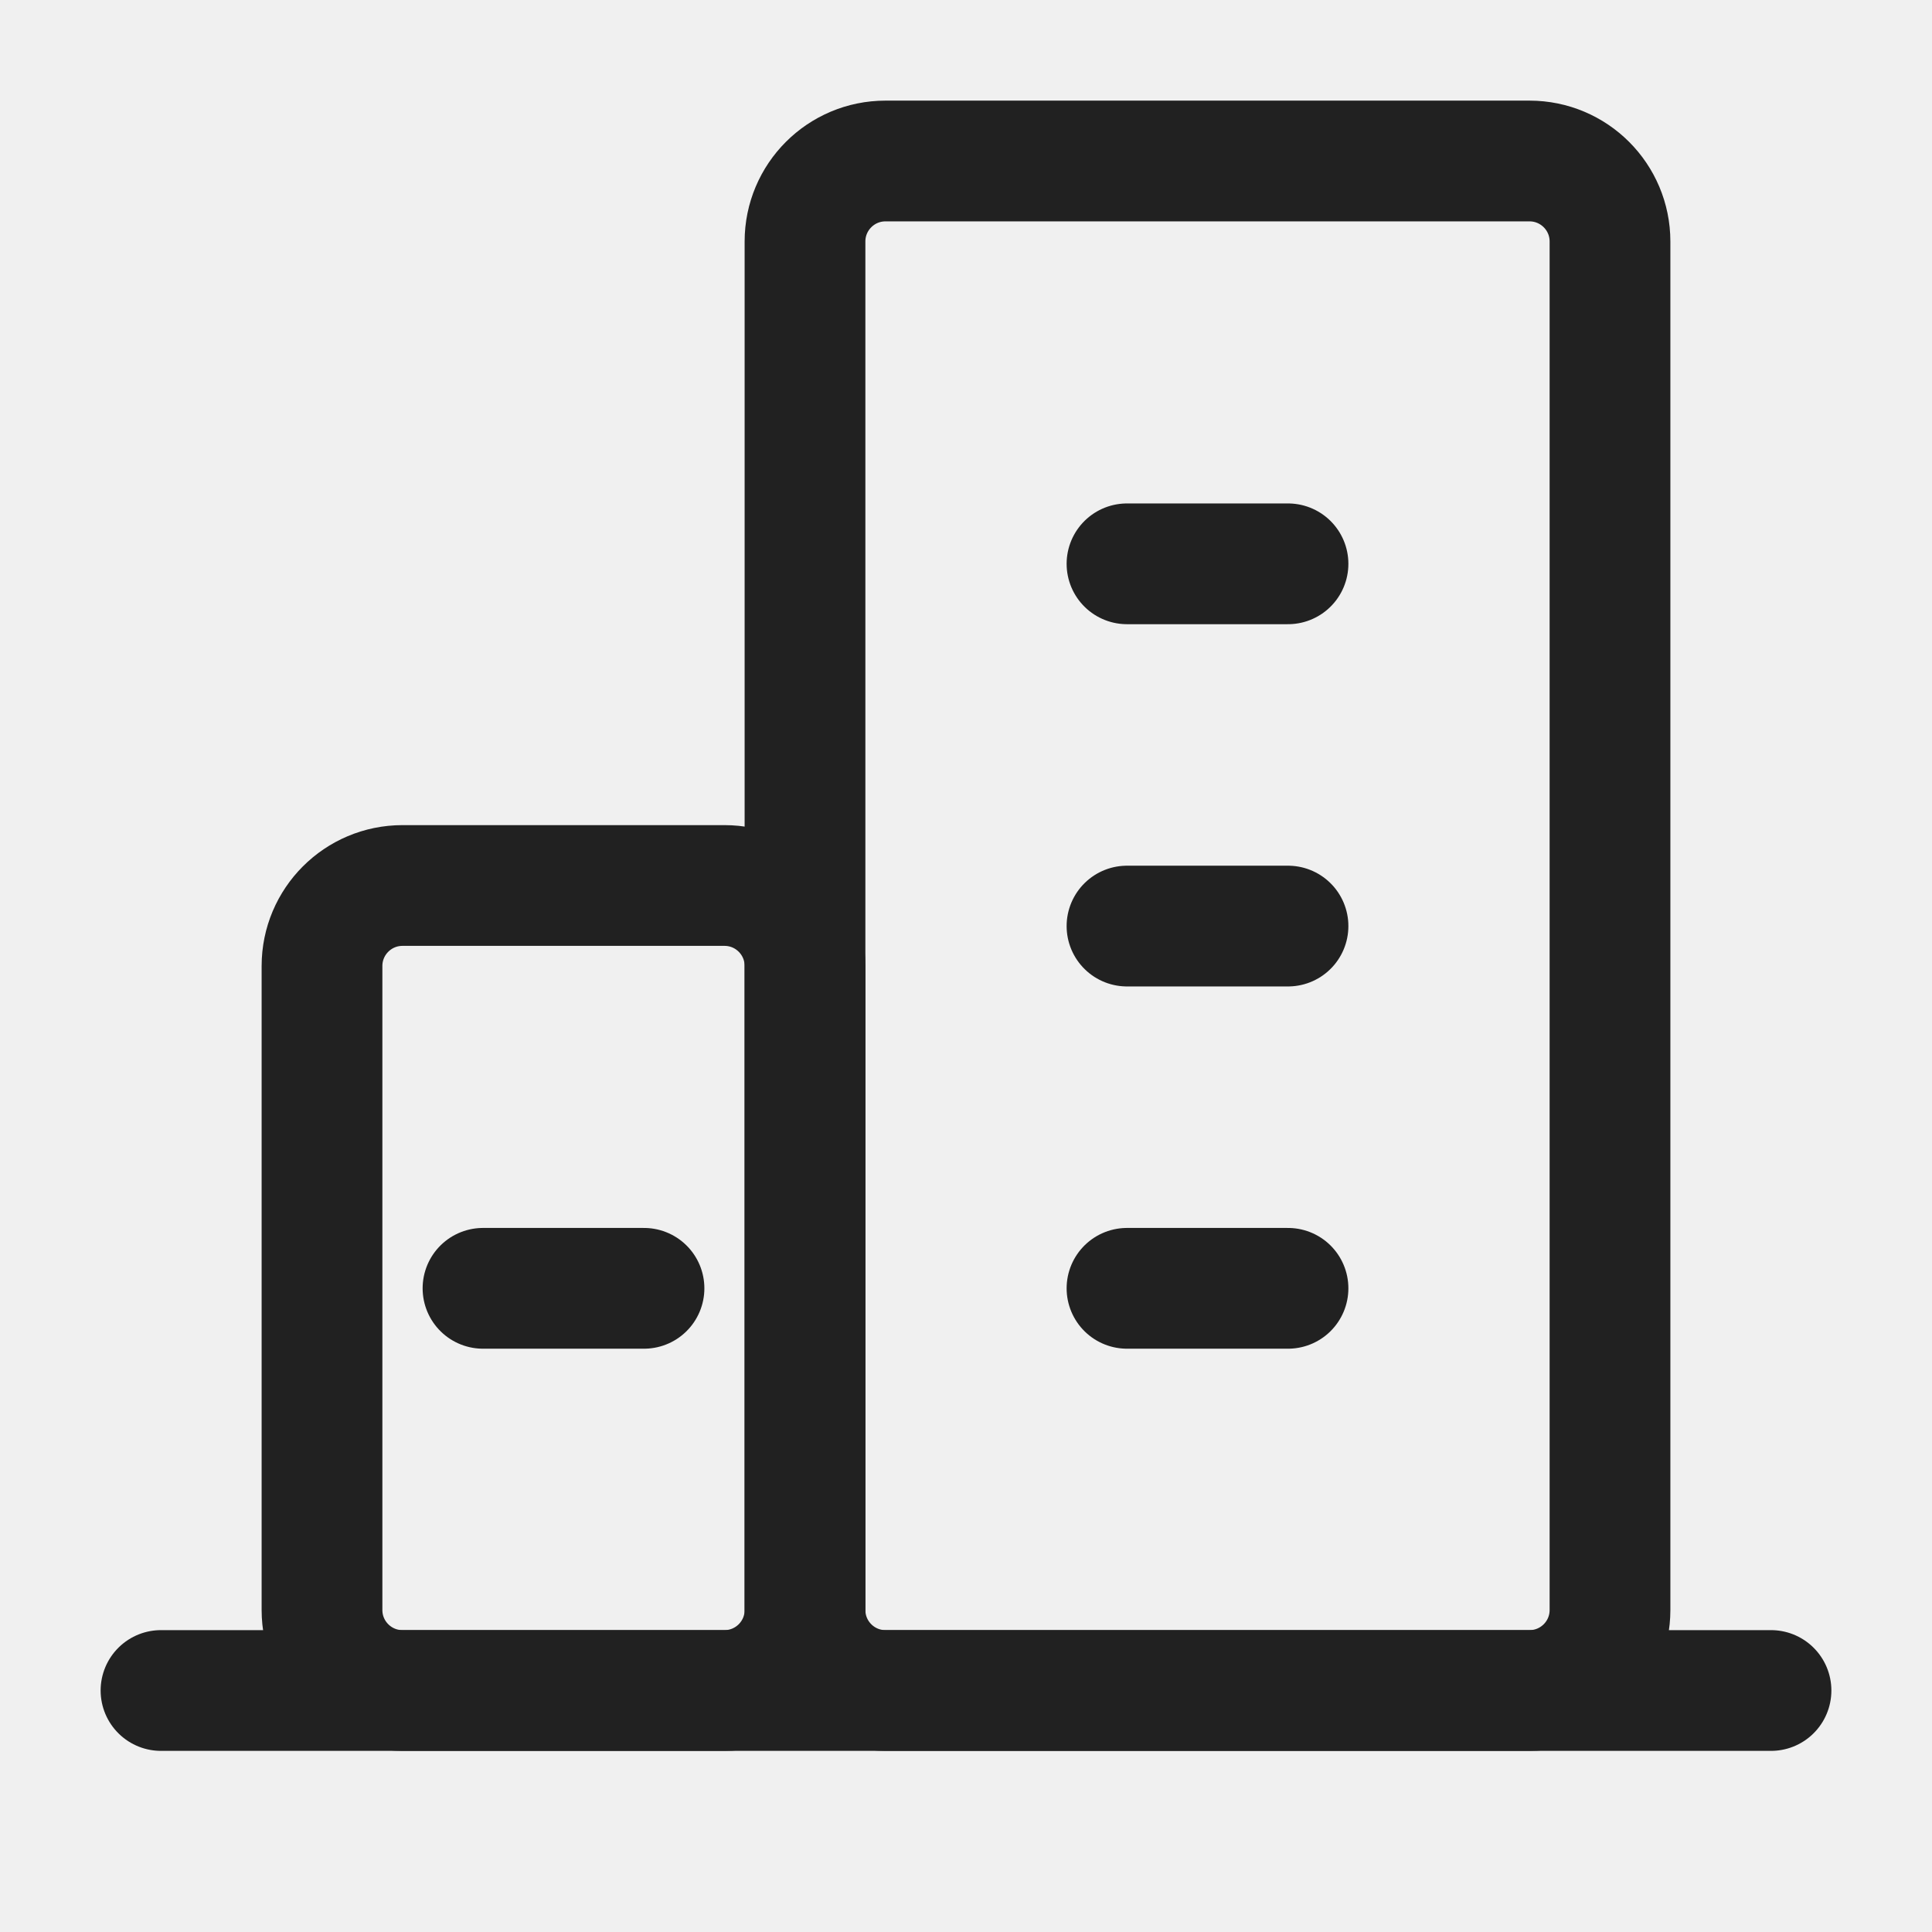
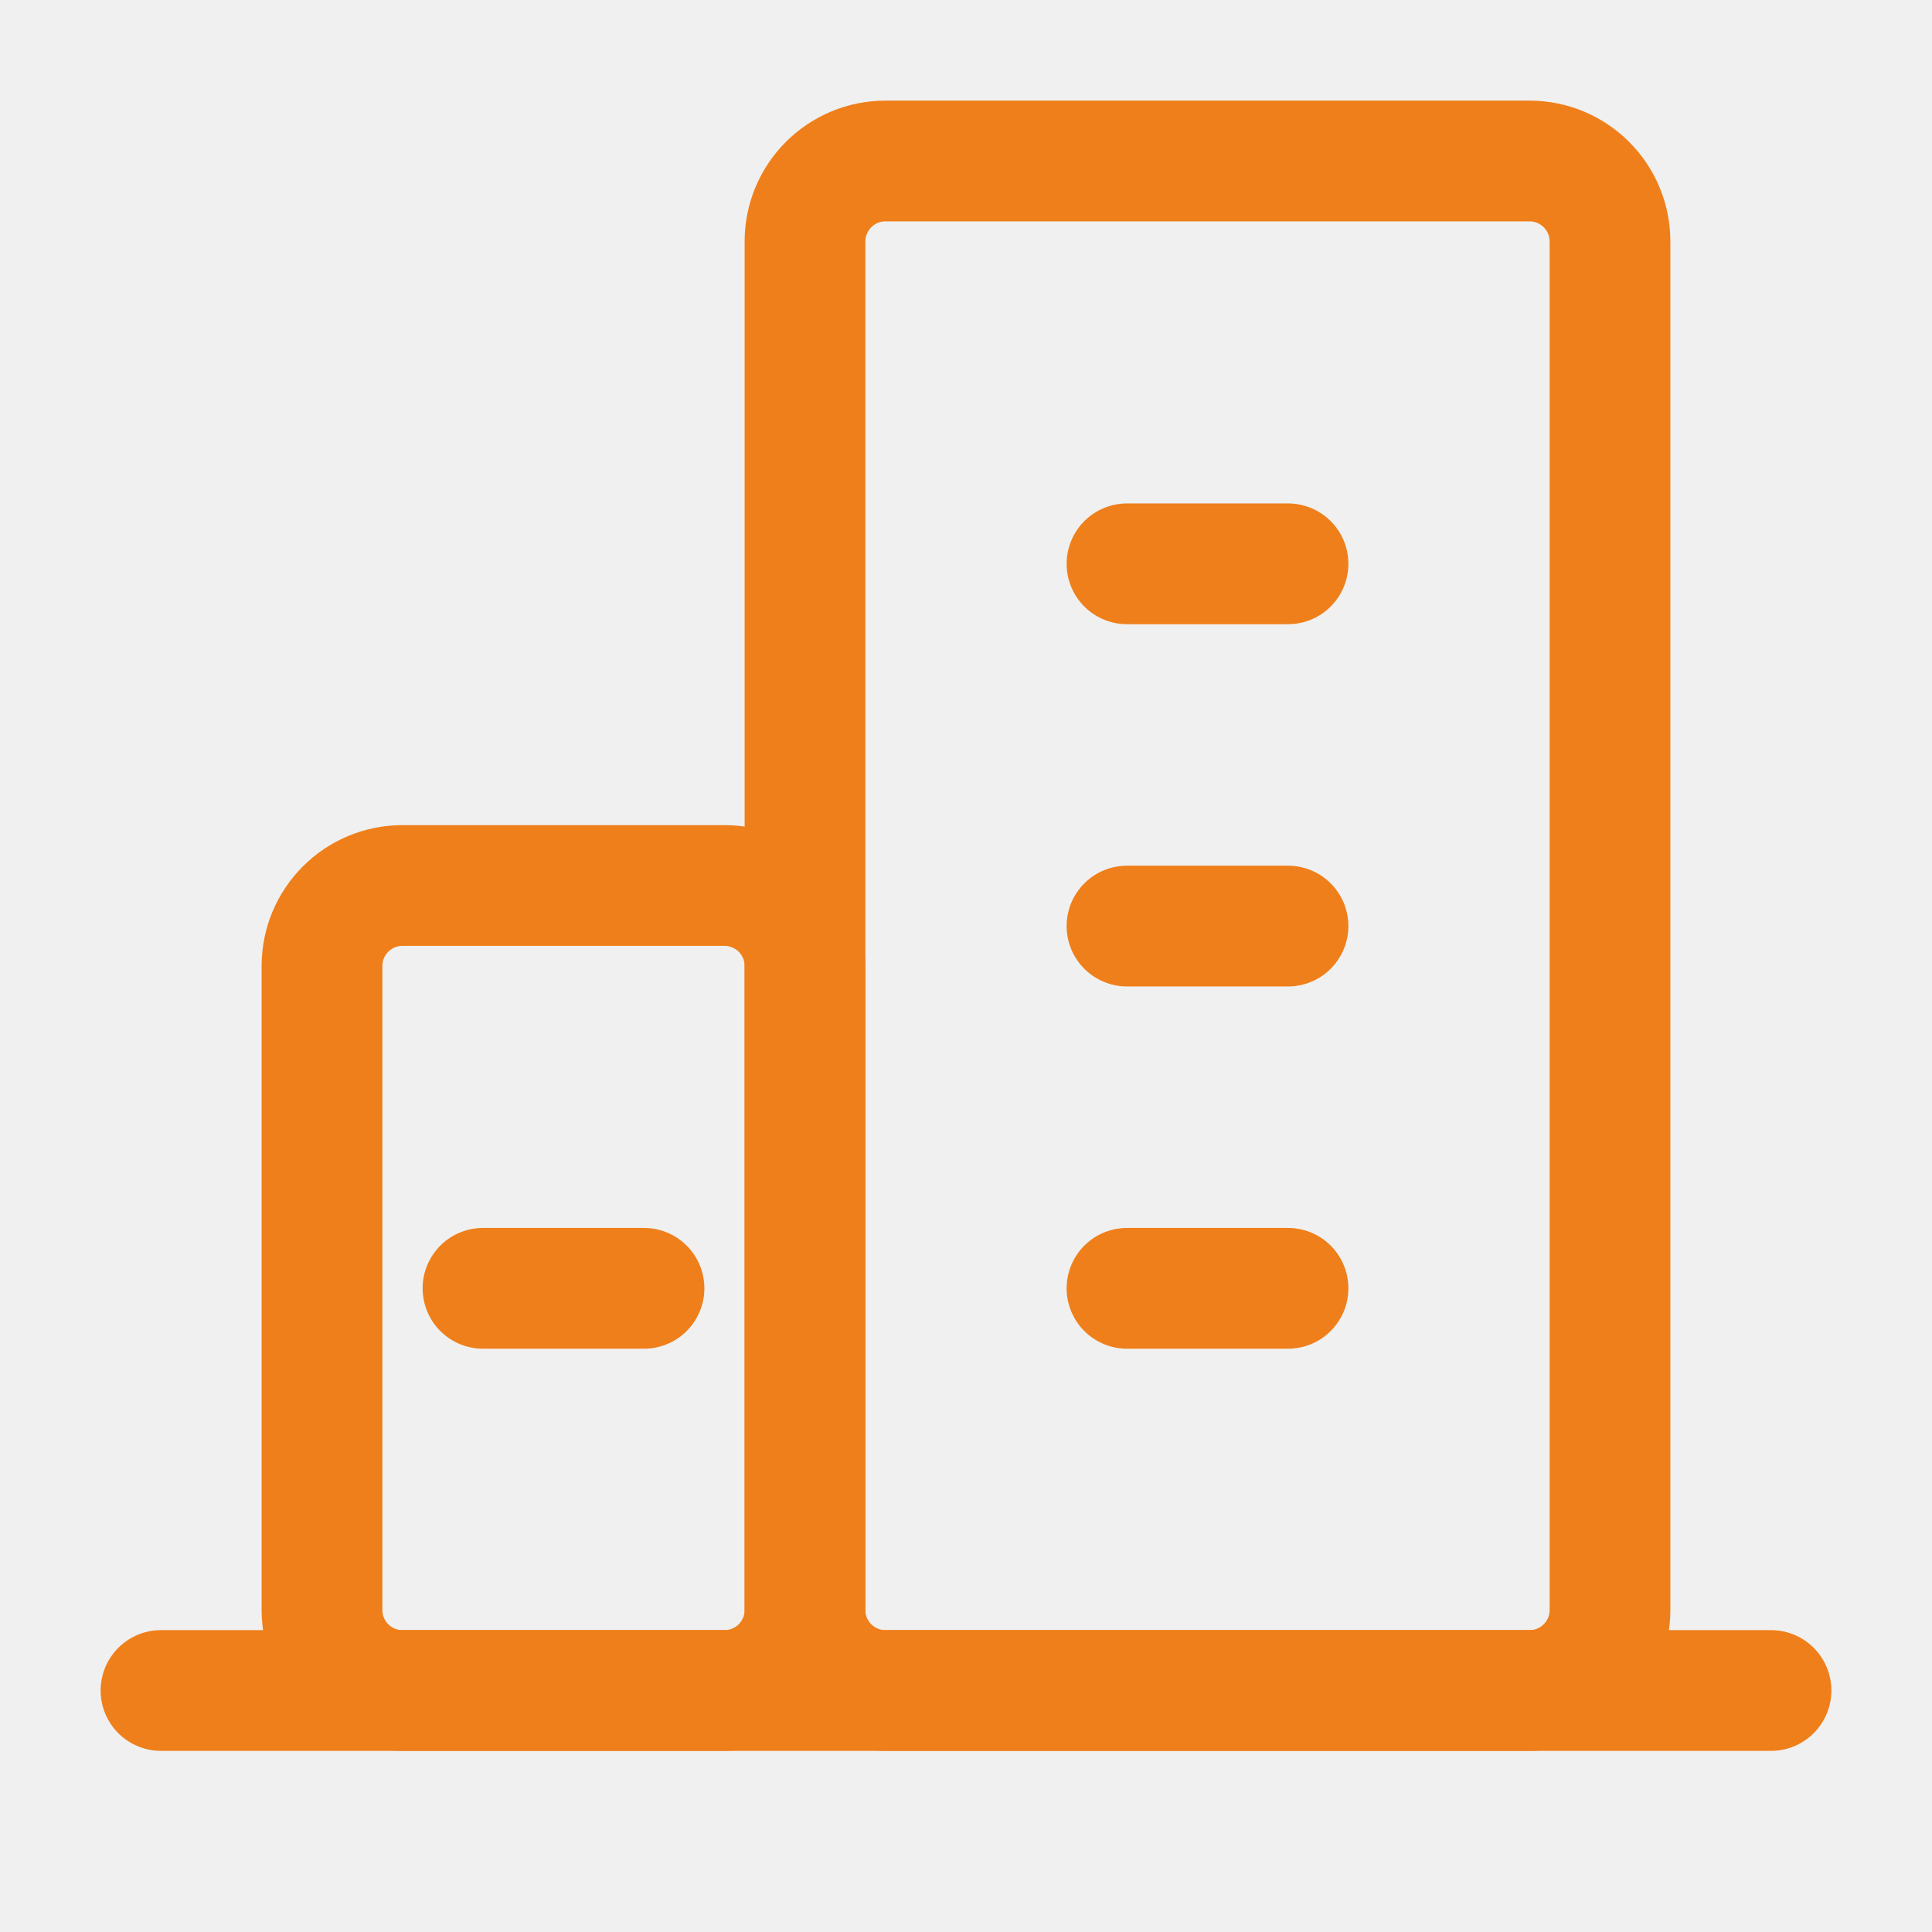
<svg xmlns="http://www.w3.org/2000/svg" width="800px" height="800px" viewBox="0 0 24 24" version="1.1">
  <g fill="none" fill-rule="evenodd" id="页面-1" stroke="none" stroke-width="1">
    <g id="导航图标" transform="translate(-250, -80)">
      <g id="编组" transform="translate(250, 80)">
        <rect fill="#FFFFFF" fill-opacity="0.01" fill-rule="nonzero" height="24" id="矩形" width="24" x="0" y="0" />
-         <line id="路径" stroke="#212121" stroke-linecap="round" stroke-linejoin="round" stroke-width="1.5" x1="2" x2="22" y1="21" y2="21" />
-         <rect height="10" id="矩形" rx="1" stroke="#212121" stroke-linejoin="round" stroke-width="1.5" width="6" x="4" y="11" />
-         <rect height="19" id="矩形" rx="1" stroke="#212121" stroke-linejoin="round" stroke-width="1.5" width="10" x="10" y="2" />
-         <line id="路径" stroke="#212121" stroke-linecap="round" stroke-linejoin="round" stroke-width="1.5" x1="14" x2="16" y1="16.004" y2="16.004" />
-         <line id="路径" stroke="#212121" stroke-linecap="round" stroke-linejoin="round" stroke-width="1.5" x1="6" x2="8" y1="16.004" y2="16.004" />
-         <line id="路径" stroke="#212121" stroke-linecap="round" stroke-linejoin="round" stroke-width="1.5" x1="14" x2="16" y1="11.504" y2="11.504" />
-         <line id="路径" stroke="#212121" stroke-linecap="round" stroke-linejoin="round" stroke-width="1.5" x1="14" x2="16" y1="7.004" y2="7.004" />
+         <line id="路径" stroke="#ef7f1a" stroke-linecap="round" stroke-linejoin="round" stroke-width="1.5" x1="2" x2="22" y1="21" y2="21" />
+         <rect height="10" id="矩形" rx="1" stroke="#ef7f1a" stroke-linejoin="round" stroke-width="1.5" width="6" x="4" y="11" />
+         <rect height="19" id="矩形" rx="1" stroke="#ef7f1a" stroke-linejoin="round" stroke-width="1.5" width="10" x="10" y="2" />
+         <line id="路径" stroke="#ef7f1a" stroke-linecap="round" stroke-linejoin="round" stroke-width="1.5" x1="14" x2="16" y1="16.004" y2="16.004" />
+         <line id="路径" stroke="#ef7f1a" stroke-linecap="round" stroke-linejoin="round" stroke-width="1.5" x1="6" x2="8" y1="16.004" y2="16.004" />
+         <line id="路径" stroke="#ef7f1a" stroke-linecap="round" stroke-linejoin="round" stroke-width="1.5" x1="14" x2="16" y1="11.504" y2="11.504" />
+         <line id="路径" stroke="#ef7f1a" stroke-linecap="round" stroke-linejoin="round" stroke-width="1.5" x1="14" x2="16" y1="7.004" y2="7.004" />
      </g>
    </g>
  </g>
</svg>
